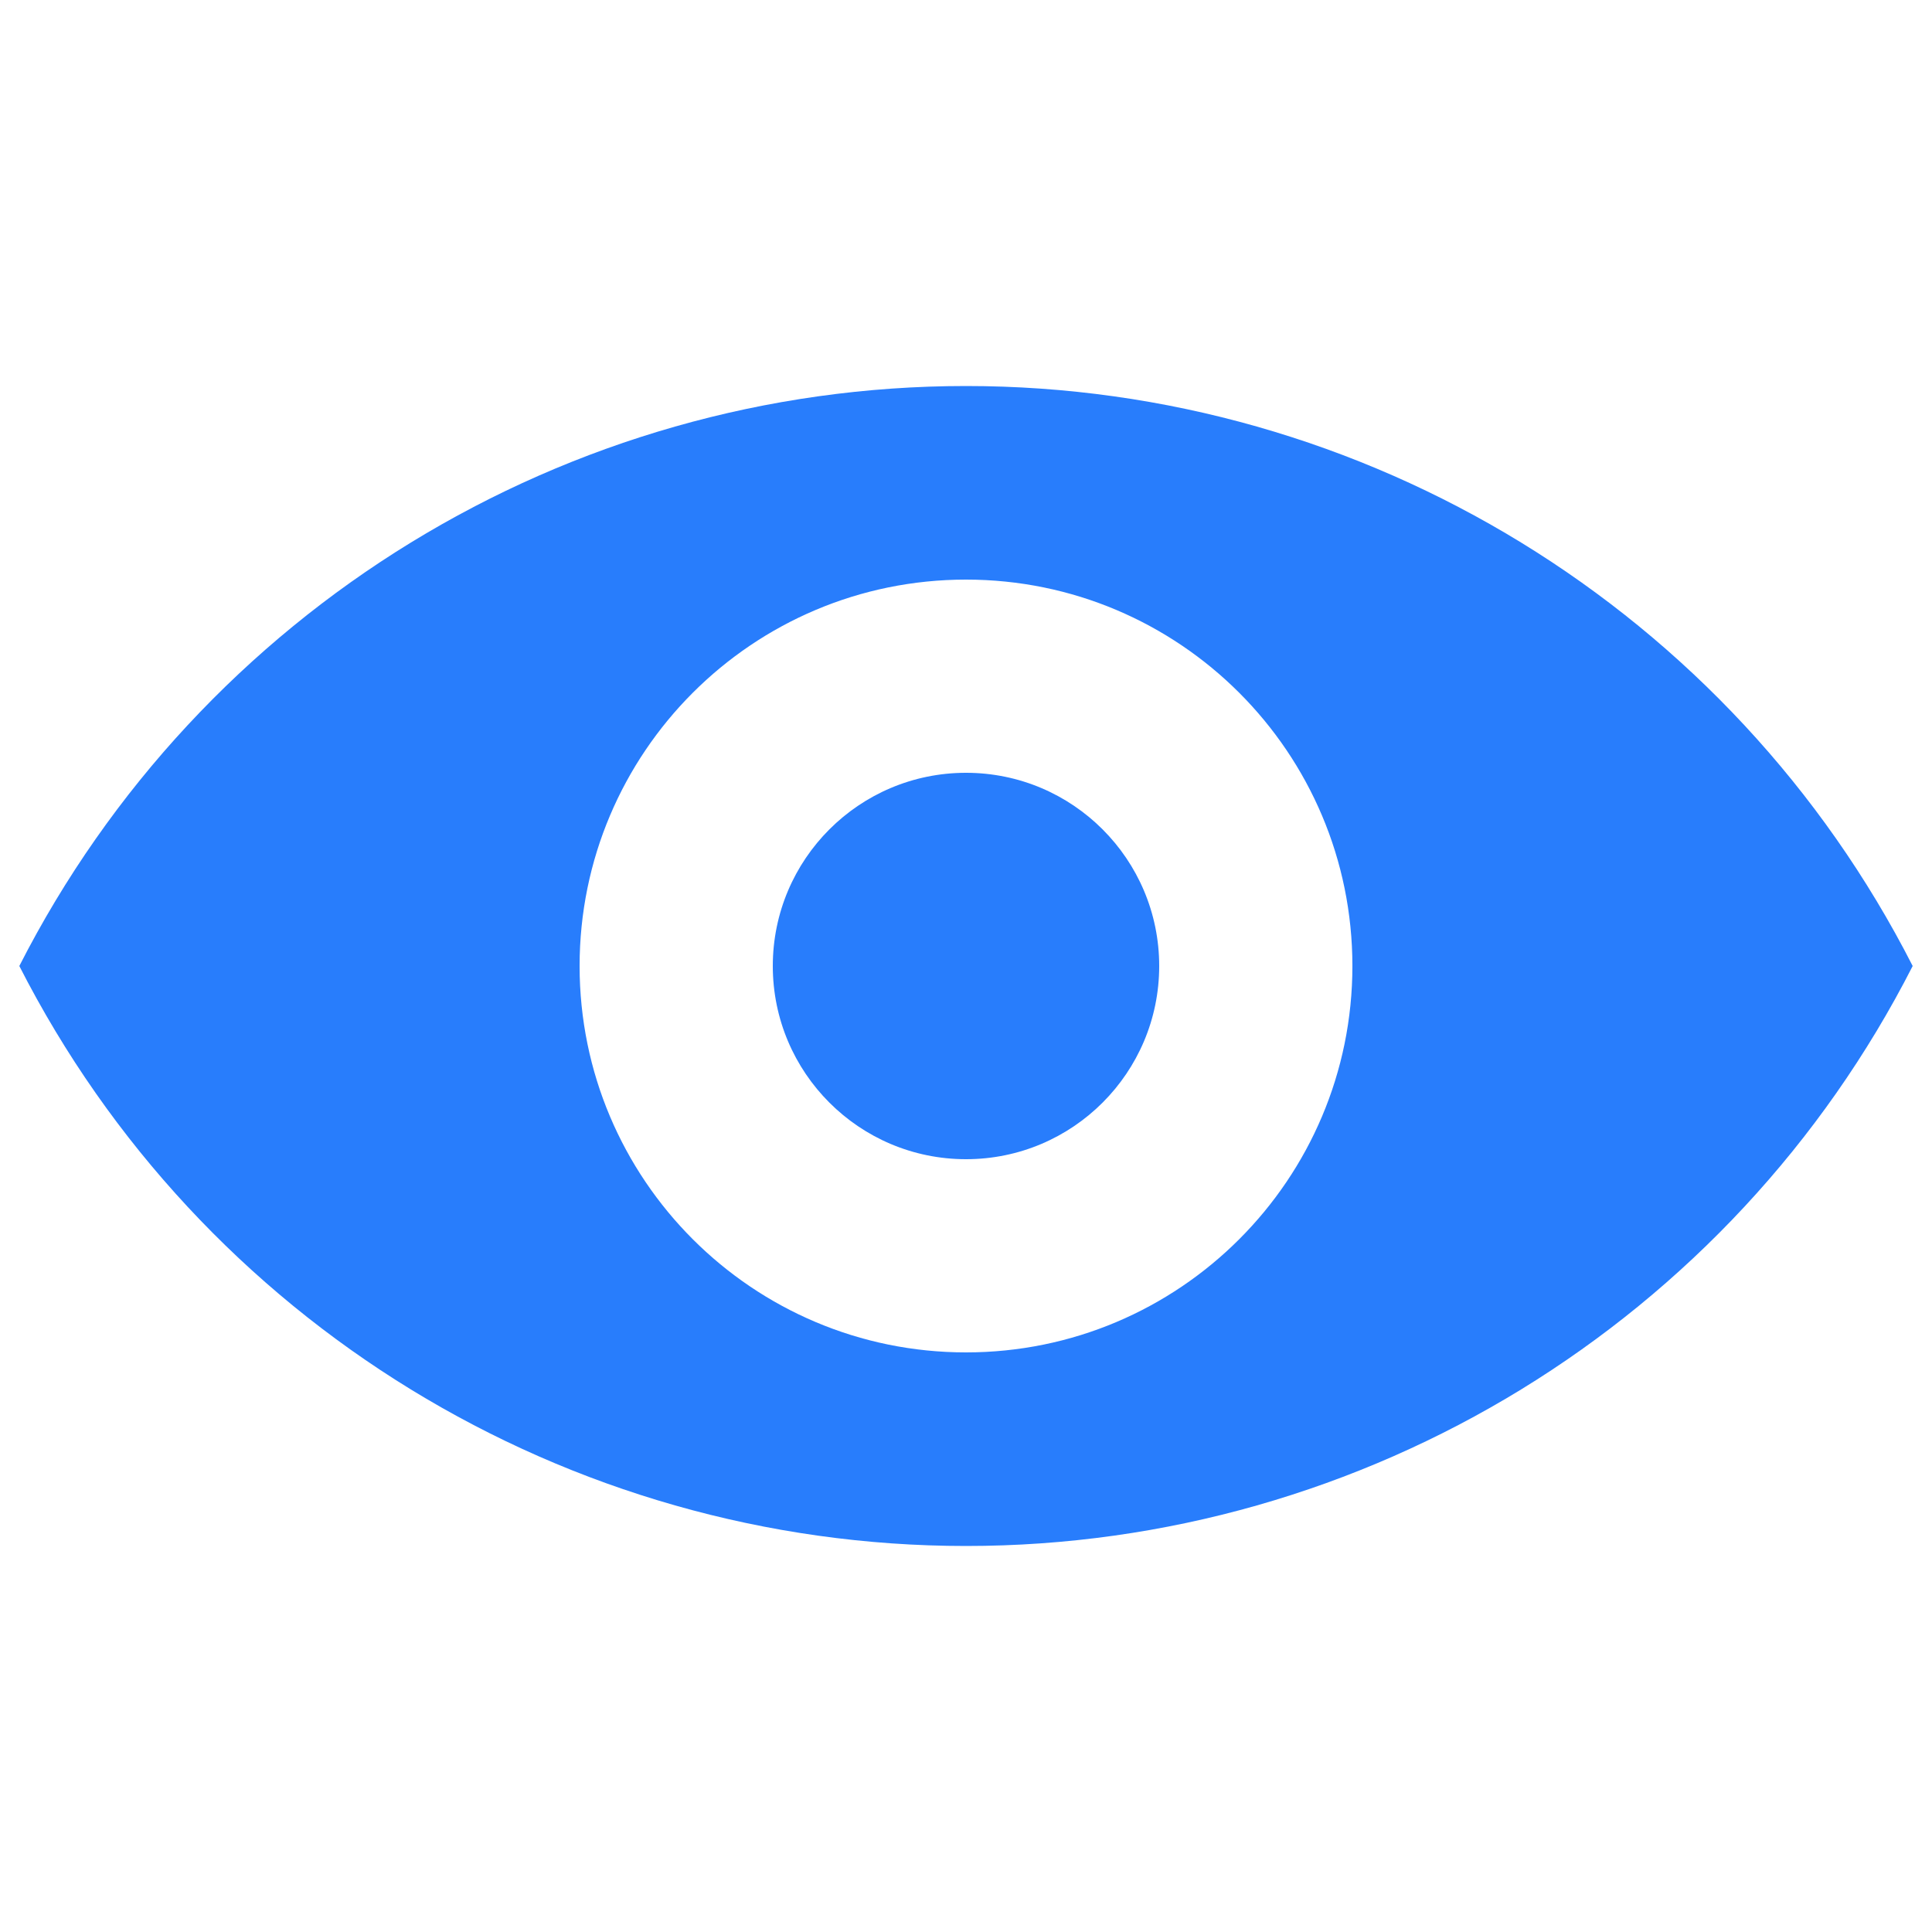
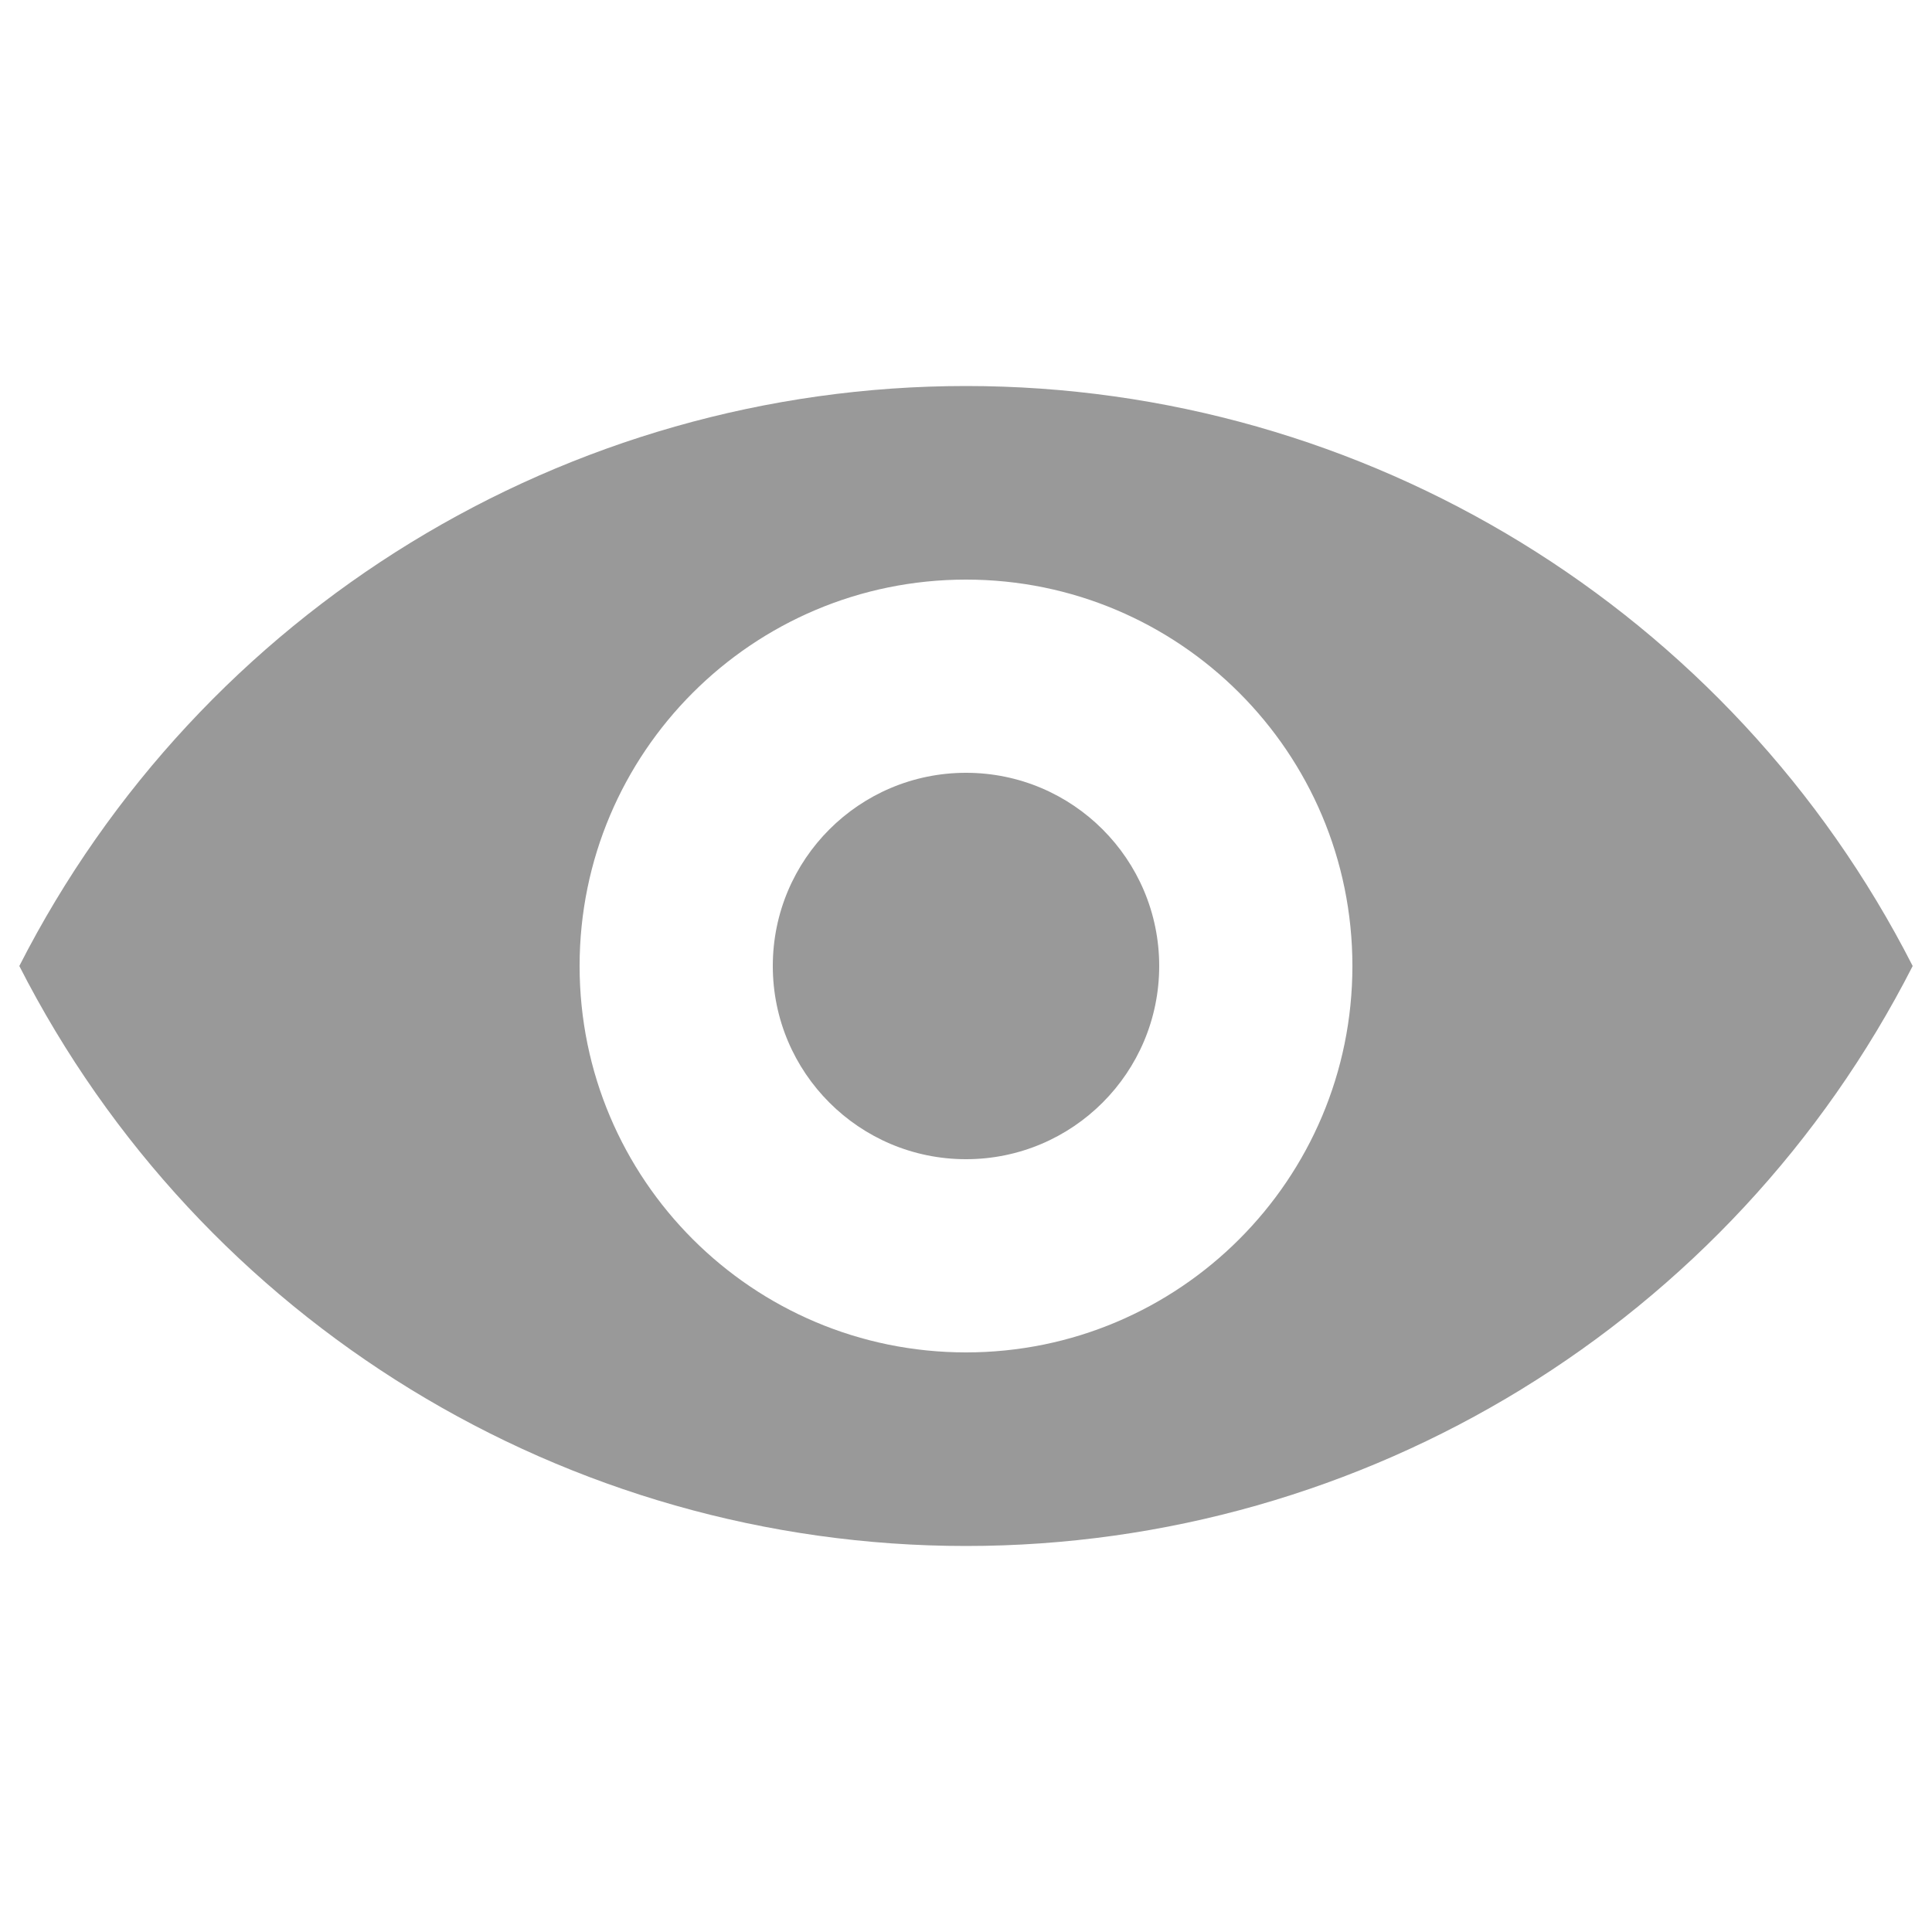
- <svg xmlns="http://www.w3.org/2000/svg" fill="#287dfc" width="800px" height="800px" viewBox="0 0 20 20">
+ <svg xmlns="http://www.w3.org/2000/svg" fill="#999" width="800px" height="800px" viewBox="0 0 20 20">
  <path d="M.2 10a11 11 0 0 1 19.6 0A11 11 0 0 1 .2 10zm9.8 4a4 4 0 1 0 0-8 4 4 0 0 0 0 8zm0-2a2 2 0 1 1 0-4 2 2 0 0 1 0 4z" />
</svg>
